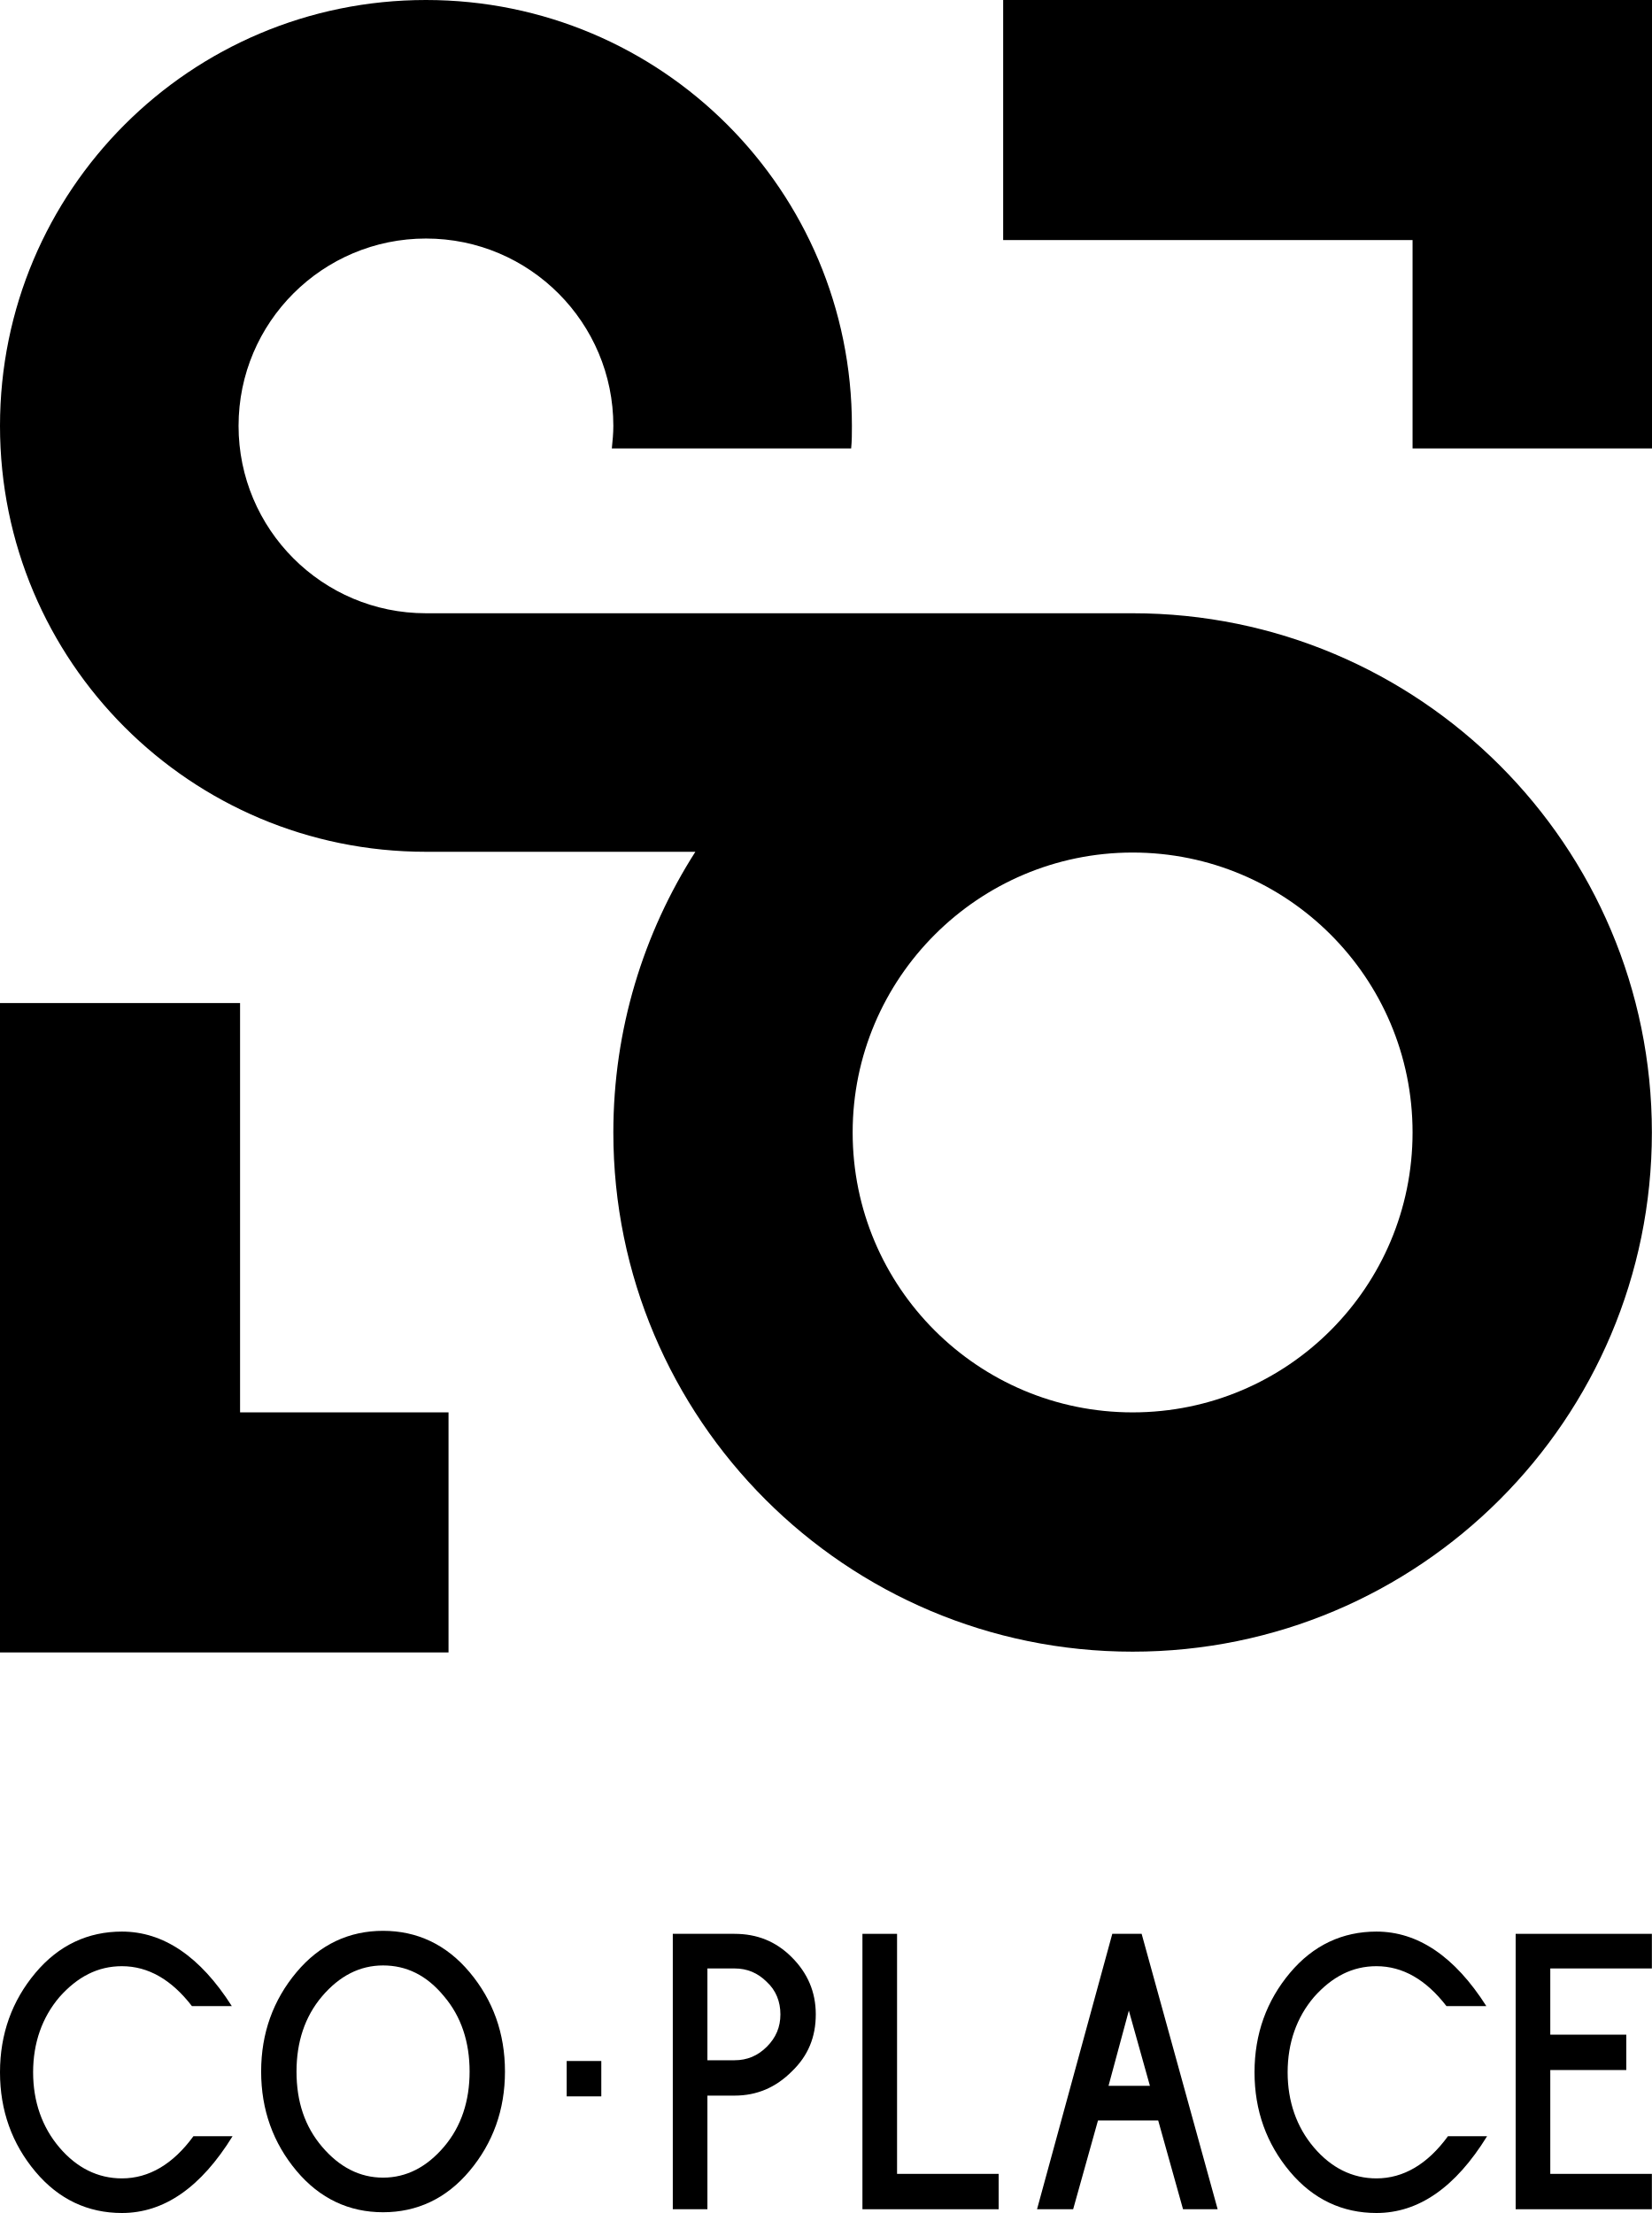
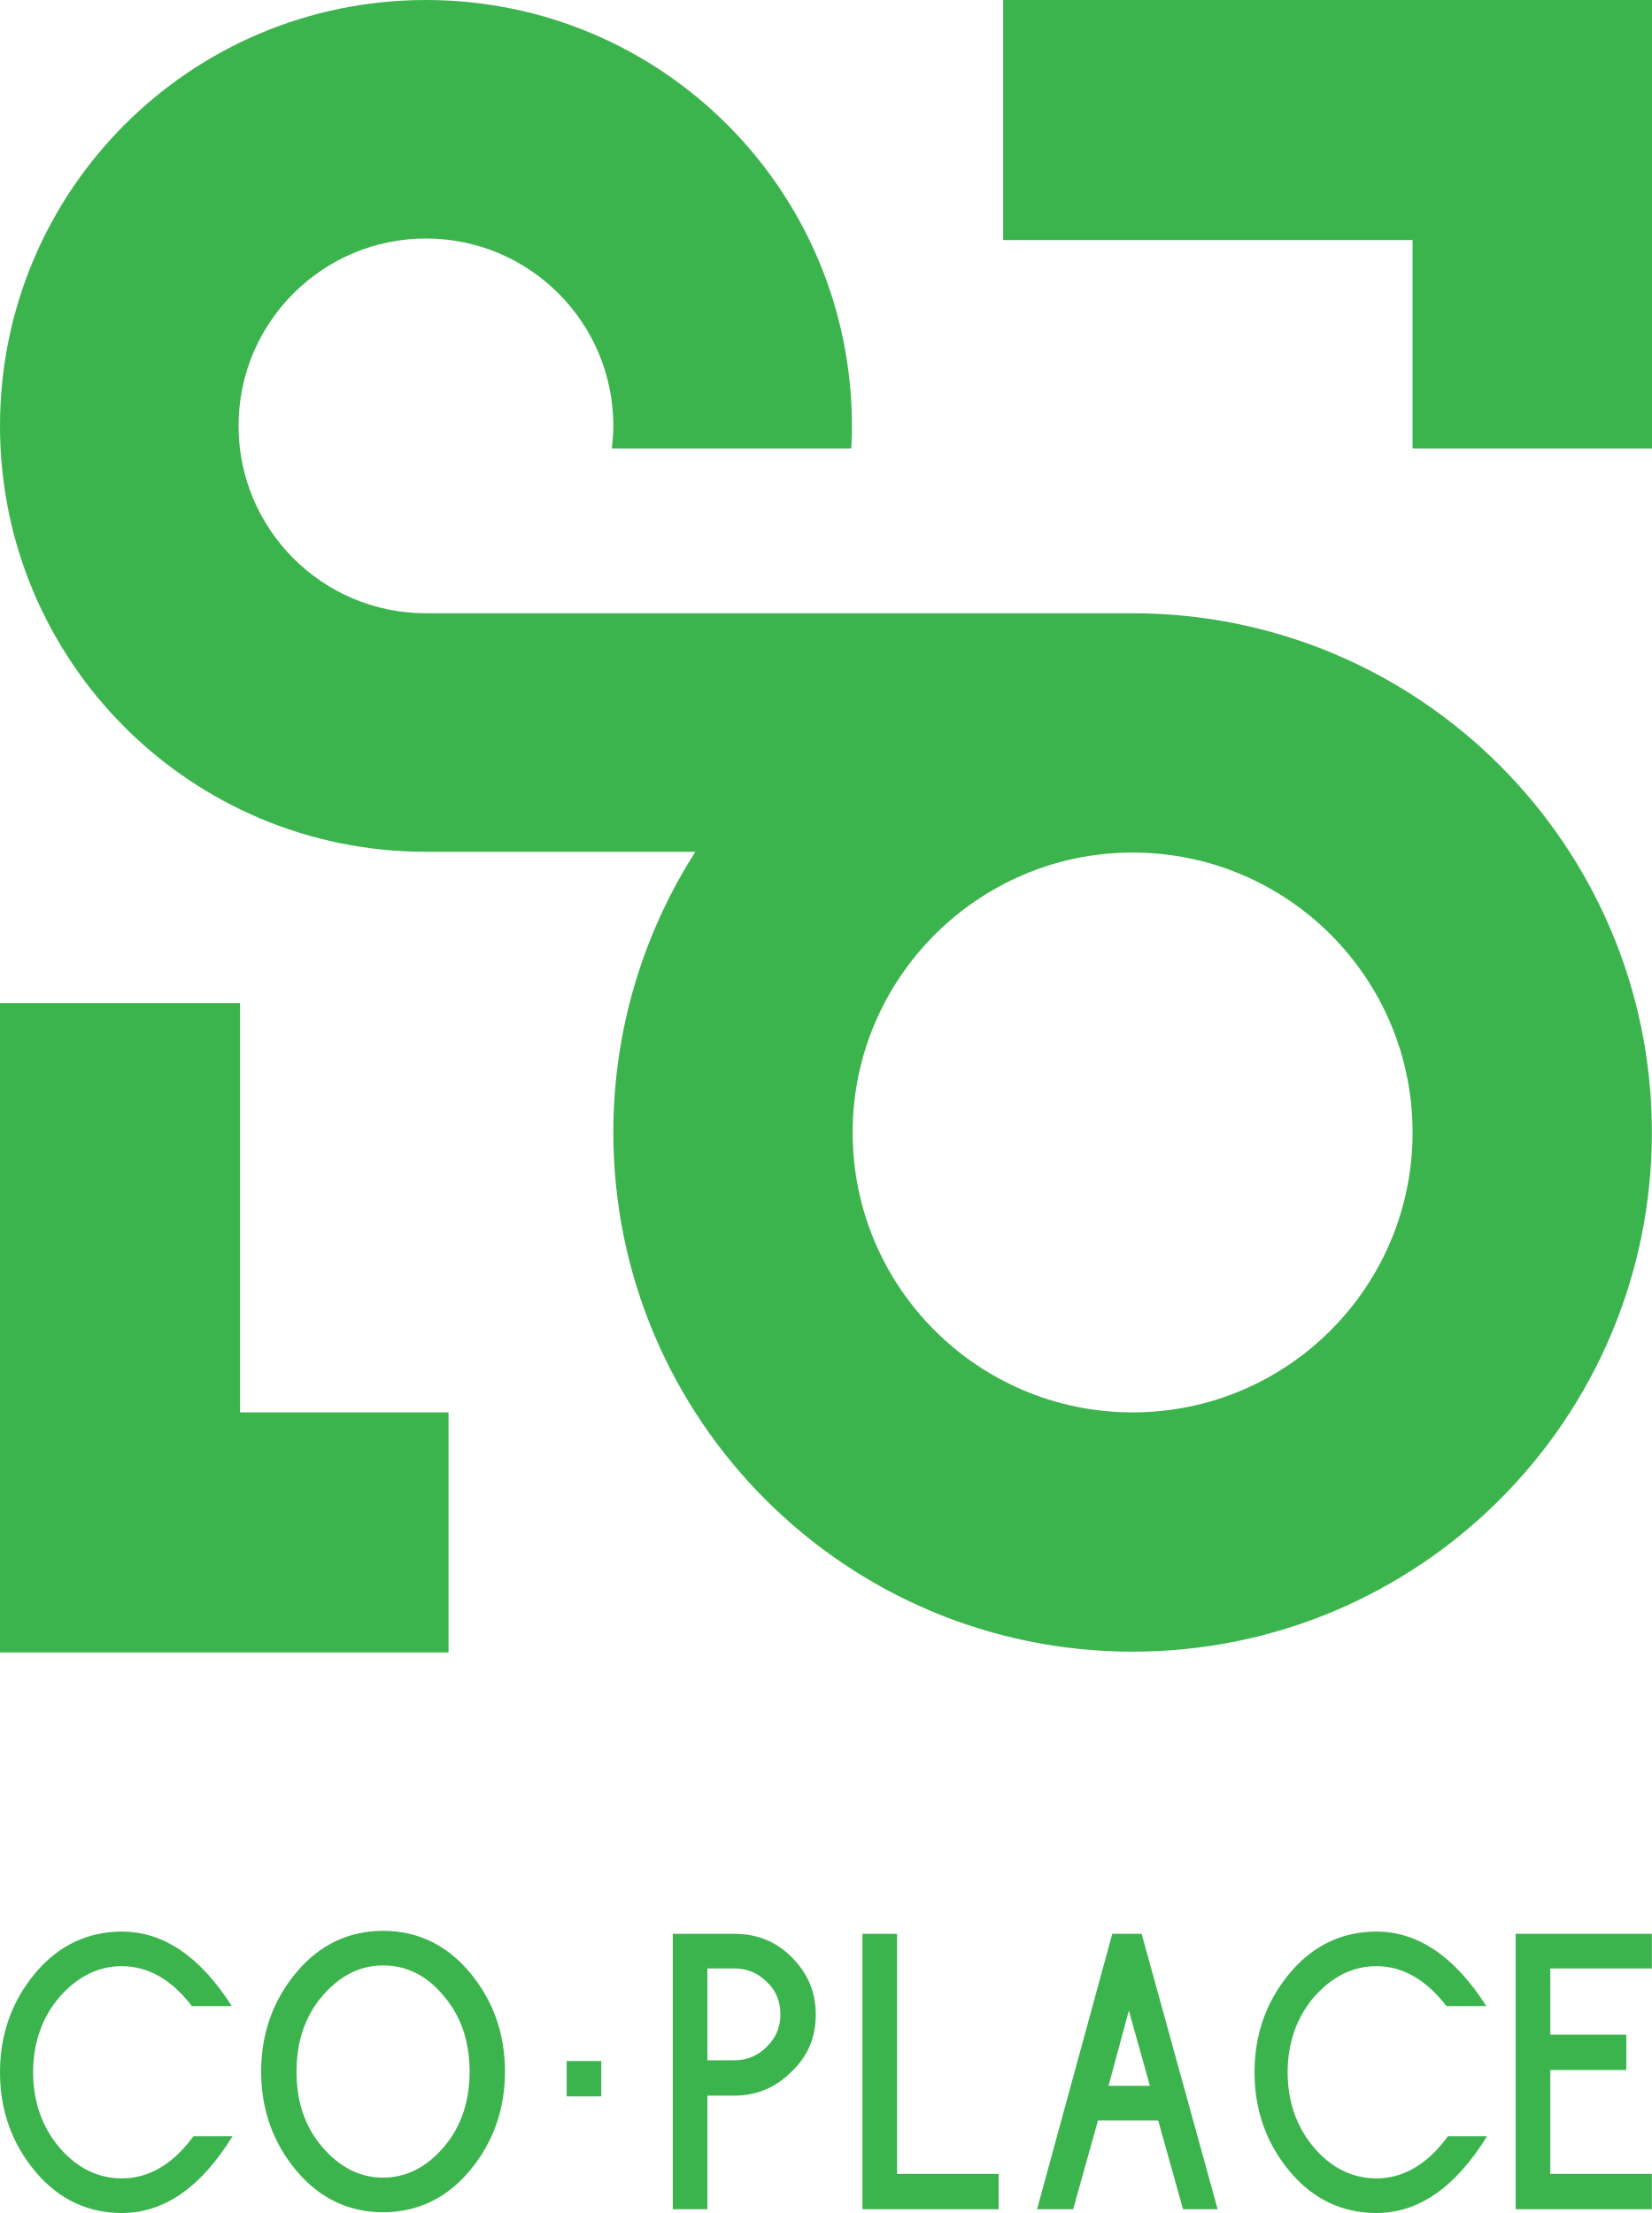
<svg xmlns="http://www.w3.org/2000/svg" version="1.1" id="Слой_1" x="0px" y="0px" viewBox="0 0 219.5 294.1" style="enable-background:new 0 0 219.5 294.1;" xml:space="preserve">
  <style type="text/css">
	.st0{fill-rule:evenodd;clip-rule:evenodd;}
</style>
-   <g>
+   <g fill="#3CB44E">
    <path class="st0" d="M150.5,81.5c38.1,0,69,30.9,69,69c0,38.1-30.9,69-69,69c-38.1,0-69-30.9-69-69c0-13.7,4-26.5,10.9-37.3H56.6   C25.3,113.2,0,87.9,0,56.6C0,25.3,25.3,0,56.6,0c31.3,0,56.6,25.3,56.6,56.6c0,1,0,2-0.1,3H81.3c0.1-1,0.2-2,0.2-3   c0-13.7-11.1-24.9-24.9-24.9c-13.7,0-24.9,11.1-24.9,24.9c0,13.7,11.1,24.9,24.9,24.9h50.9H150.5L150.5,81.5z M133.3,31.9h54.4   v27.7h31.9V31.9V0h-31.9h-54.4V31.9L133.3,31.9z M31.9,133.3v54.4h27.7v31.9H31.9H0v-31.9v-54.4H31.9L31.9,133.3z M150.5,113.3   c20.5,0,37.2,16.6,37.2,37.2c0,20.5-16.6,37.2-37.2,37.2c-20.5,0-37.2-16.6-37.2-37.2C113.3,130,130,113.3,150.5,113.3L150.5,113.3   z" />
    <path d="M16.2,294.1c-4.5,0-8.4-1.8-11.5-5.5c-3.1-3.7-4.7-8.1-4.7-13.2c0-5.1,1.6-9.5,4.7-13.2c3.1-3.7,7-5.5,11.5-5.5   c5.5,0,10.4,3.3,14.6,9.9h-5.3c-2.7-3.5-5.8-5.3-9.3-5.3c-3.2,0-5.9,1.4-8.3,4.1c-2.3,2.7-3.5,6.1-3.5,10c0,3.9,1.2,7.3,3.5,10   c2.3,2.7,5.1,4.1,8.3,4.1c3.6,0,6.8-1.9,9.5-5.6h5.2C26.7,290.7,21.8,294.1,16.2,294.1L16.2,294.1z" />
    <path d="M50.9,294c-4.5,0-8.4-1.8-11.5-5.5c-3.1-3.7-4.7-8.1-4.7-13.2c0-5.1,1.6-9.5,4.7-13.2c3.1-3.7,7-5.5,11.5-5.5   c4.5,0,8.4,1.8,11.5,5.5c3.1,3.7,4.7,8.1,4.7,13.2c0,5.1-1.6,9.5-4.7,13.2C59.3,292.2,55.4,294,50.9,294L50.9,294z M50.9,261.2   c-3.1,0-5.8,1.4-8.1,4.1c-2.3,2.7-3.4,6.1-3.4,10c0,4,1.1,7.3,3.4,10c2.3,2.7,5,4.1,8.1,4.1c3.1,0,5.8-1.4,8.1-4.1   c2.3-2.7,3.4-6.1,3.4-10c0-3.9-1.1-7.3-3.4-10C56.7,262.5,54,261.2,50.9,261.2L50.9,261.2z" />
    <path d="M97.6,278.5H94v15.1h-4.6V257h8.2c3,0,5.5,1,7.6,3.1c2.1,2.1,3.2,4.6,3.2,7.6c0,3-1,5.5-3.2,7.6   C103.1,277.4,100.6,278.5,97.6,278.5L97.6,278.5z M97.6,261.6H94v12.2h3.6c1.7,0,3.1-0.6,4.3-1.8c1.2-1.2,1.8-2.6,1.8-4.3   c0-1.7-0.6-3.2-1.8-4.3C100.7,262.2,99.3,261.6,97.6,261.6L97.6,261.6z" />
    <polygon points="114.6,293.6 114.6,257 119.2,257 119.2,288.9 132.7,288.9 132.7,293.6 114.6,293.6  " />
    <path d="M157.2,293.6l-3.3-11.8h-8l-3.3,11.8h-4.8l10-36.6h3.9l10.1,36.6H157.2L157.2,293.6z M150,267.2l-2.7,10h5.5L150,267.2   L150,267.2z" />
    <path d="M182.9,294.1c-4.5,0-8.4-1.8-11.5-5.5c-3.1-3.7-4.7-8.1-4.7-13.2c0-5.1,1.6-9.5,4.7-13.2c3.1-3.7,7-5.5,11.5-5.5   c5.5,0,10.4,3.3,14.6,9.9h-5.3c-2.7-3.5-5.8-5.3-9.3-5.3c-3.2,0-5.9,1.4-8.3,4.1c-2.3,2.7-3.5,6.1-3.5,10c0,3.9,1.2,7.3,3.5,10   c2.3,2.7,5.1,4.1,8.3,4.1c3.6,0,6.8-1.9,9.5-5.6h5.2C193.4,290.7,188.5,294.1,182.9,294.1L182.9,294.1z" />
    <polygon points="201.4,293.6 201.4,257 219.5,257 219.5,261.6 206,261.6 206,270.4 216.1,270.4 216.1,275.1 206,275.1 206,288.9    219.5,288.9 219.5,293.6 201.4,293.6  " />
    <polygon class="st0" points="75.3,278.6 79.9,278.6 79.9,273.9 75.3,273.9 75.3,278.6  " />
  </g>
</svg>
